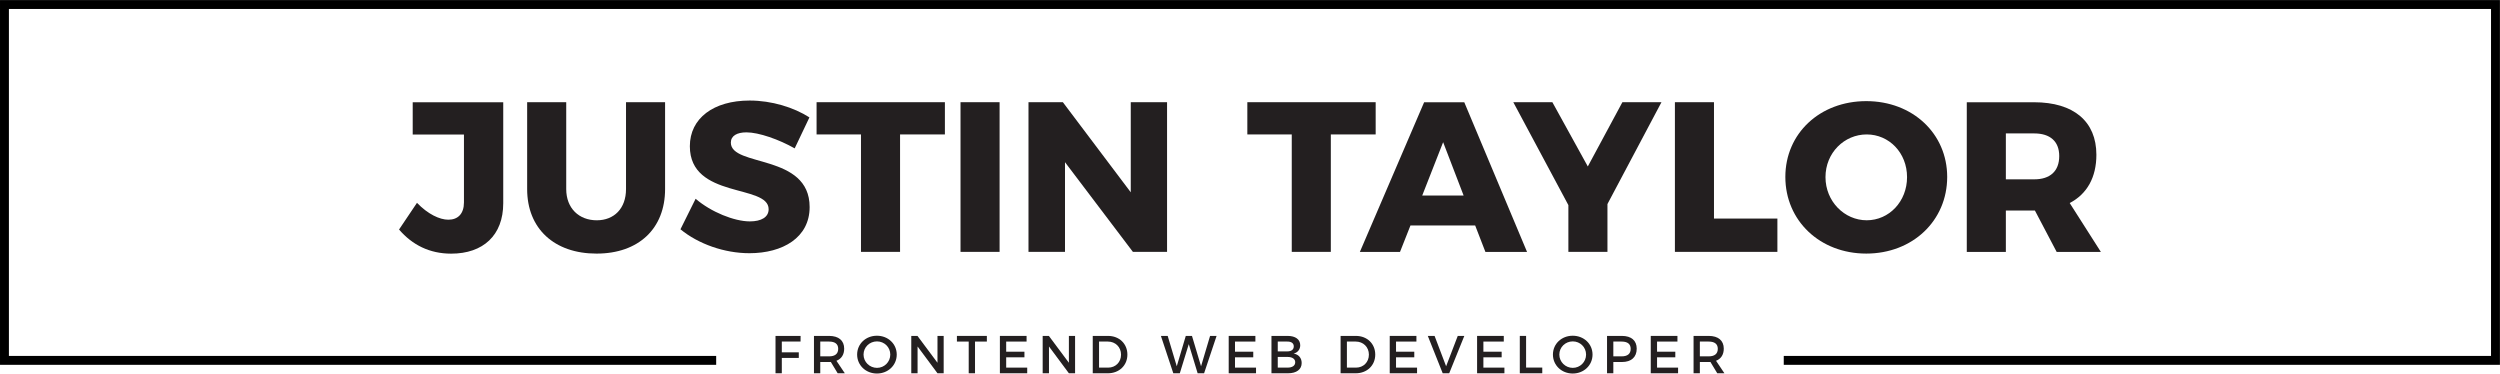
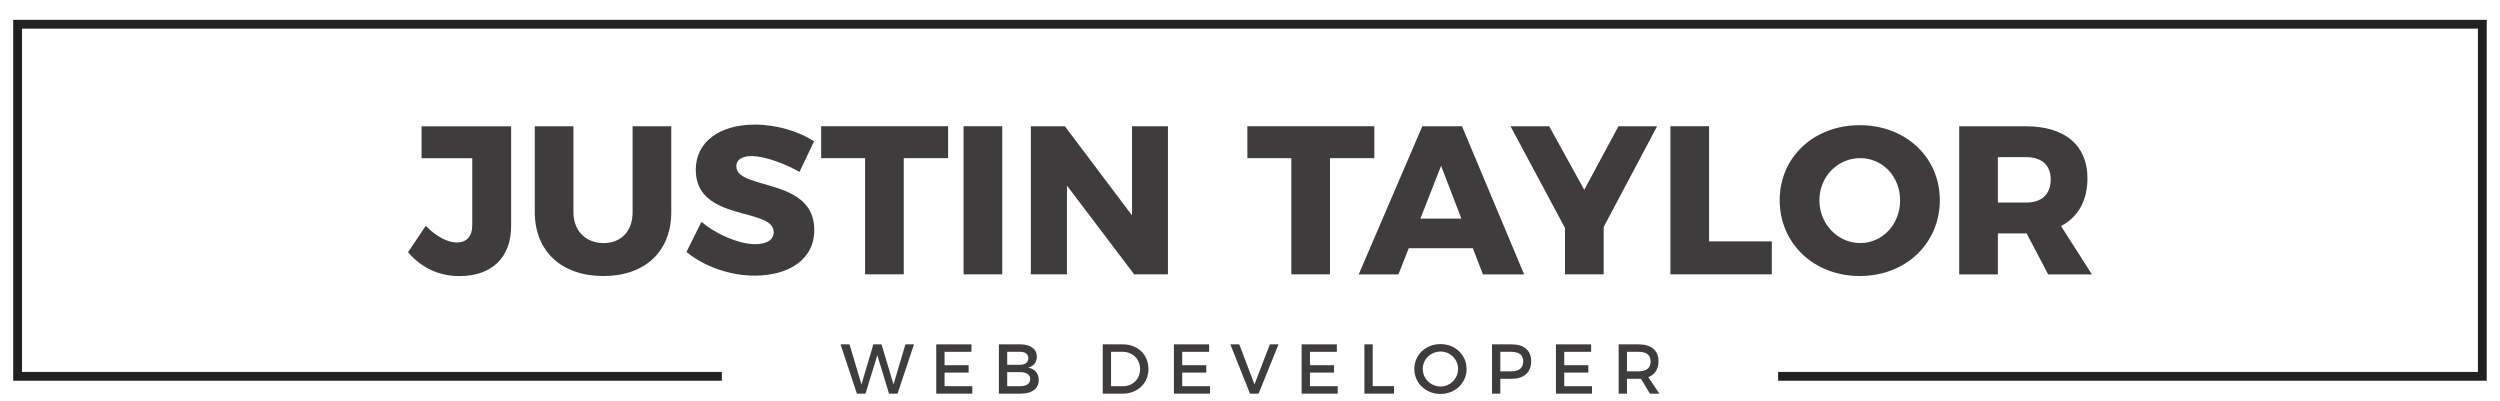
- <svg xmlns="http://www.w3.org/2000/svg" width="374.67" height="55.976" version="1.1" viewBox="0 0 374.667 55.976" xml:space="preserve">
-   <g transform="matrix(1.3333 0 0 -1.3333 -52.719 260.67)">
-     <g transform="translate(120.04 155)">
+ <svg xmlns="http://www.w3.org/2000/svg" width="378.67" height="60.673" version="1.1" viewBox="0 0 378.667 60.673" xml:space="preserve">
+   <g transform="matrix(1.3333 0 0 -1.3333 -52.719 263.97)">
+     <g transform="translate(121.54 155.23)" opacity=".87">
      <path d="m0 0h-80v40h280v-40h-80" fill="none" stroke="#000" stroke-miterlimit="10" />
    </g>
-     <g transform="matrix(1 0 0 -1 -14.045 0)" fill="#231f20" aria-label="S. JUSTIN TAYLOR">
+     <g transform="matrix(1 0 0 -1 -12.545 -.37817)" fill="#231f20" opacity=".87" aria-label="S. JUSTIN TAYLOR">
      <path d="m110.15-172.66v-11.352h-10.176v3.624h5.76v7.632c0 1.272-0.672 1.944-1.752 1.944-0.984 0-2.304-0.624-3.528-1.896l-2.016 3c1.488 1.728 3.432 2.712 5.856 2.712 3.6 0 5.856-2.064 5.856-5.664z" />
      <path d="m117.23-174.25v-9.768h-4.392v9.768c0 4.44 3.048 7.248 7.8 7.248 4.728 0 7.704-2.808 7.704-7.248v-9.768h-4.392v9.768c0 2.184-1.344 3.504-3.288 3.504-1.992 0-3.432-1.344-3.432-3.504z" />
      <path d="m142.91-178.83 1.656-3.48c-1.752-1.128-4.248-1.896-6.72-1.896-4.056 0-6.72 1.992-6.72 5.136 0 5.952 8.856 4.224 8.856 7.08 0 0.888-0.816 1.368-2.112 1.368-1.752 0-4.368-1.056-6.096-2.544l-1.704 3.432c2.016 1.656 4.944 2.688 7.752 2.688 3.744 0 6.768-1.752 6.768-5.184 0-6.048-8.856-4.464-8.856-7.248 0-0.768 0.696-1.152 1.752-1.152 1.392 0 3.648 0.792 5.424 1.8z" />
      <path d="m145.37-184.02v3.624h4.992v13.2h4.392v-13.2h5.04v-3.624z" />
      <path d="m161.55-184.02v16.824h4.392v-16.824z" />
      <path d="m169.19-184.02v16.824h4.104v-10.08l7.632 10.08h3.84v-16.824h-4.08v10.128l-7.632-10.128z" />
      <path d="m193.79-184.02v3.624h4.992v13.2h4.392v-13.2h5.04v-3.624z" />
      <path d="m220.55-167.19h4.68l-7.056-16.824h-4.512l-7.224 16.824h4.512l1.176-2.976h7.272zm-7.104-6.336 2.352-6 2.304 6z" />
      <path d="m240.34-184.02h-4.392l-3.888 7.224-3.984-7.224h-4.392l6.192 11.568v5.256h4.392v-5.376z" />
      <path d="m241.85-184.02v16.824h11.52v-3.744h-7.128v-13.08z" />
      <path d="m263.36-184.14c-5.208 0-9.096 3.624-9.096 8.52 0 4.92 3.888 8.616 9.096 8.616s9.096-3.696 9.096-8.616c0-4.872-3.888-8.52-9.096-8.52zm0.048 3.744c2.52 0 4.536 2.064 4.536 4.8s-2.016 4.848-4.536 4.848c-2.496 0-4.632-2.112-4.632-4.848s2.112-4.8 4.632-4.8z" />
      <path d="m289.73-167.19-3.504-5.496c1.944-1.008 3-2.88 3-5.424 0-3.744-2.544-5.904-7.008-5.904h-7.56v16.824h4.392v-4.656h3.264l2.448 4.656zm-10.68-13.32h3.192c1.776 0 2.808 0.888 2.808 2.544 0 1.704-1.032 2.616-2.808 2.616h-3.192z" />
    </g>
-     <g transform="scale(1,-1)" fill="#231f20" aria-label="FRONTEND WEB DEVELOPER">
-       <path d="m126.71-157.75v4.2h0.708v-1.722h1.908v-0.63h-1.908v-1.212h2.106l6e-3 -0.636z" />
-       <path d="m134.5-153.55-0.942-1.404c0.558-0.216 0.87-0.69 0.87-1.362 0-0.912-0.618-1.434-1.692-1.434h-1.704v4.2h0.708v-1.266h0.996c0.066 0 0.132 0 0.192-6e-3l0.768 1.272zm-2.76-1.902v-1.662h0.996c0.648 0 1.02 0.264 1.02 0.816 0 0.57-0.372 0.846-1.02 0.846z" />
-       <path d="m138.11-157.77c-1.254 0-2.226 0.912-2.226 2.118 0 1.2 0.972 2.13 2.226 2.13s2.226-0.93 2.226-2.13-0.972-2.118-2.226-2.118zm6e-3 0.636c0.822 0 1.494 0.648 1.494 1.482s-0.672 1.494-1.494 1.494-1.512-0.66-1.512-1.494 0.684-1.482 1.512-1.482z" />
-       <path d="m141.97-157.75v4.2h0.708v-3.012l2.238 3.012h0.696v-4.2h-0.696v3.018l-2.25-3.018z" />
-       <path d="m147.1-157.75v0.636h1.326v3.564h0.708v-3.564h1.332v-0.636z" />
-       <path d="m151.93-157.75v4.2h3.072v-0.636h-2.364v-1.158h2.052v-0.63h-2.052v-1.14h2.292v-0.636z" />
-       <path d="m156.74-157.75v4.2h0.708v-3.012l2.238 3.012h0.696v-4.2h-0.696v3.018l-2.25-3.018z" />
-       <path d="m164.09-157.75h-1.722v4.2h1.704c1.272 0 2.19-0.888 2.19-2.1 0-1.218-0.912-2.1-2.172-2.1zm0.018 3.564h-1.032v-2.928h1.002c0.828 0 1.47 0.612 1.47 1.47 0 0.852-0.624 1.458-1.44 1.458z" />
-       <path d="m170.03-157.75 1.392 4.2h0.732l1.008-3.276 0.996 3.276h0.726l1.404-4.2h-0.732l-1.014 3.414-1.02-3.414h-0.696l-1.014 3.414-1.02-3.414z" />
-       <path d="m177.65-157.75v4.2h3.072v-0.636h-2.364v-1.158h2.052v-0.63h-2.052v-1.14h2.292v-0.636z" />
-       <path d="m184.28-157.75h-1.824v4.2h1.866c0.948 0 1.53-0.432 1.53-1.152 0-0.564-0.336-0.966-0.9-1.062 0.456-0.114 0.738-0.468 0.738-0.936 0-0.654-0.54-1.05-1.41-1.05zm-0.036 1.74h-1.08v-1.104h1.08c0.45-6e-3 0.72 0.192 0.72 0.54 0 0.36-0.27 0.564-0.72 0.564zm0 1.824h-1.08v-1.2h1.08c0.552-6e-3 0.882 0.222 0.882 0.594 0 0.39-0.33 0.612-0.882 0.606z" />
-       <path d="m191.95-157.75h-1.722v4.2h1.704c1.272 0 2.19-0.888 2.19-2.1 0-1.218-0.912-2.1-2.172-2.1zm0.018 3.564h-1.032v-2.928h1.002c0.828 0 1.47 0.612 1.47 1.47 0 0.852-0.624 1.458-1.44 1.458z" />
-       <path d="m195.75-157.75v4.2h3.072v-0.636h-2.364v-1.158h2.052v-0.63h-2.052v-1.14h2.292v-0.636z" />
-       <path d="m200.03-157.75 1.674 4.2h0.732l1.698-4.2h-0.738l-1.308 3.414-1.296-3.414z" />
-       <path d="m205.57-157.75v4.2h3.072v-0.636h-2.364v-1.158h2.052v-0.63h-2.052v-1.14h2.292v-0.636z" />
-       <path d="m210.37-157.75v4.2h2.526v-0.642h-1.818v-3.558z" />
-       <path d="m216.32-157.77c-1.254 0-2.226 0.912-2.226 2.118 0 1.2 0.972 2.13 2.226 2.13s2.226-0.93 2.226-2.13-0.972-2.118-2.226-2.118zm6e-3 0.636c0.822 0 1.494 0.648 1.494 1.482s-0.672 1.494-1.494 1.494-1.512-0.66-1.512-1.494 0.684-1.482 1.512-1.482z" />
-       <path d="m221.85-157.75h-1.674v4.2h0.708v-1.266h0.966c1.056 0 1.662-0.552 1.662-1.5 0-0.912-0.606-1.434-1.662-1.434zm-0.03 2.298h-0.936v-1.662h0.936c0.648 0 1.014 0.264 1.014 0.816 0 0.57-0.366 0.846-1.014 0.846z" />
-       <path d="m225.09-157.75v4.2h3.072v-0.636h-2.364v-1.158h2.052v-0.63h-2.052v-1.14h2.292v-0.636z" />
-       <path d="m233.37-153.55-0.942-1.404c0.558-0.216 0.87-0.69 0.87-1.362 0-0.912-0.618-1.434-1.692-1.434h-1.704v4.2h0.708v-1.266h0.996c0.066 0 0.132 0 0.192-6e-3l0.768 1.272zm-2.76-1.902v-1.662h0.996c0.648 0 1.02 0.264 1.02 0.816 0 0.57-0.372 0.846-1.02 0.846z" />
+     <g transform="matrix(1 0 0 -1 1.5 .7525)" fill="#231f20" opacity=".87" stroke-width=".75" aria-label="WEB DEVELOPER">
+       <path d="m133.53-158.11 1.856 5.6h0.976l1.344-4.368 1.328 4.368h0.968l1.872-5.6h-0.976l-1.352 4.552-1.36-4.552h-0.928l-1.352 4.552-1.36-4.552z" style="font-feature-settings:normal;font-variant-caps:normal;font-variant-ligatures:normal;font-variant-numeric:normal" />
+       <path d="m144.4-158.11v5.6h4.096v-0.848h-3.152v-1.544h2.736v-0.84h-2.736v-1.52h3.056v-0.848z" style="font-feature-settings:normal;font-variant-caps:normal;font-variant-ligatures:normal;font-variant-numeric:normal" />
+       <path d="m153.95-158.11h-2.432v5.6h2.488c1.264 0 2.04-0.576 2.04-1.536 0-0.752-0.448-1.288-1.2-1.416 0.608-0.152 0.984-0.624 0.984-1.248 0-0.872-0.72-1.4-1.88-1.4zm-0.048 2.32h-1.44v-1.472h1.44c0.6-8e-3 0.96 0.256 0.96 0.72 0 0.48-0.36 0.752-0.96 0.752zm0 2.432h-1.44v-1.6h1.44c0.736-8e-3 1.176 0.296 1.176 0.792 0 0.52-0.44 0.816-1.176 0.808z" style="font-feature-settings:normal;font-variant-caps:normal;font-variant-ligatures:normal;font-variant-numeric:normal" />
+       <path d="m165.61-158.11h-2.296v5.6h2.272c1.696 0 2.92-1.184 2.92-2.8 0-1.624-1.216-2.8-2.896-2.8zm0.024 4.752h-1.376v-3.904h1.336c1.104 0 1.96 0.816 1.96 1.96 0 1.136-0.832 1.944-1.92 1.944z" style="font-feature-settings:normal;font-variant-caps:normal;font-variant-ligatures:normal;font-variant-numeric:normal" />
+       <path d="m171.4-158.11v5.6h4.096v-0.848h-3.152v-1.544h2.736v-0.84h-2.736v-1.52h3.056v-0.848z" style="font-feature-settings:normal;font-variant-caps:normal;font-variant-ligatures:normal;font-variant-numeric:normal" />
+       <path d="m177.81-158.11 2.232 5.6h0.976l2.264-5.6h-0.984l-1.744 4.552-1.728-4.552z" style="font-feature-settings:normal;font-variant-caps:normal;font-variant-ligatures:normal;font-variant-numeric:normal" />
+       <path d="m185.91-158.11v5.6h4.096v-0.848h-3.152v-1.544h2.736v-0.84h-2.736v-1.52h3.056v-0.848z" style="font-feature-settings:normal;font-variant-caps:normal;font-variant-ligatures:normal;font-variant-numeric:normal" />
+       <path d="m193.04-158.11v5.6h3.368v-0.856h-2.424v-4.744z" style="font-feature-settings:normal;font-variant-caps:normal;font-variant-ligatures:normal;font-variant-numeric:normal" />
+       <path d="m201.68-158.14c-1.672 0-2.968 1.216-2.968 2.824 0 1.6 1.296 2.84 2.968 2.84s2.968-1.24 2.968-2.84-1.296-2.824-2.968-2.824zm8e-3 0.848c1.096 0 1.992 0.864 1.992 1.976s-0.896 1.992-1.992 1.992-2.016-0.88-2.016-1.992 0.912-1.976 2.016-1.976z" style="font-feature-settings:normal;font-variant-caps:normal;font-variant-ligatures:normal;font-variant-numeric:normal" />
+       <path d="m209.77-158.11h-2.232v5.6h0.944v-1.688h1.288c1.408 0 2.216-0.736 2.216-2 0-1.216-0.808-1.912-2.216-1.912zm-0.04 3.064h-1.248v-2.216h1.248c0.864 0 1.352 0.352 1.352 1.088 0 0.76-0.488 1.128-1.352 1.128z" style="font-feature-settings:normal;font-variant-caps:normal;font-variant-ligatures:normal;font-variant-numeric:normal" />
+       <path d="m214.8-158.11v5.6h4.096v-0.848h-3.152v-1.544h2.736v-0.84h-2.736v-1.52h3.056v-0.848z" style="font-feature-settings:normal;font-variant-caps:normal;font-variant-ligatures:normal;font-variant-numeric:normal" />
+       <path d="m226.55-152.51-1.256-1.872c0.744-0.288 1.16-0.92 1.16-1.816 0-1.216-0.824-1.912-2.256-1.912h-2.272v5.6h0.944v-1.688h1.328c0.088 0 0.176 0 0.256-8e-3l1.024 1.696zm-3.68-2.536v-2.216h1.328c0.864 0 1.36 0.352 1.36 1.088 0 0.76-0.496 1.128-1.36 1.128z" style="font-feature-settings:normal;font-variant-caps:normal;font-variant-ligatures:normal;font-variant-numeric:normal" />
    </g>
  </g>
</svg>
